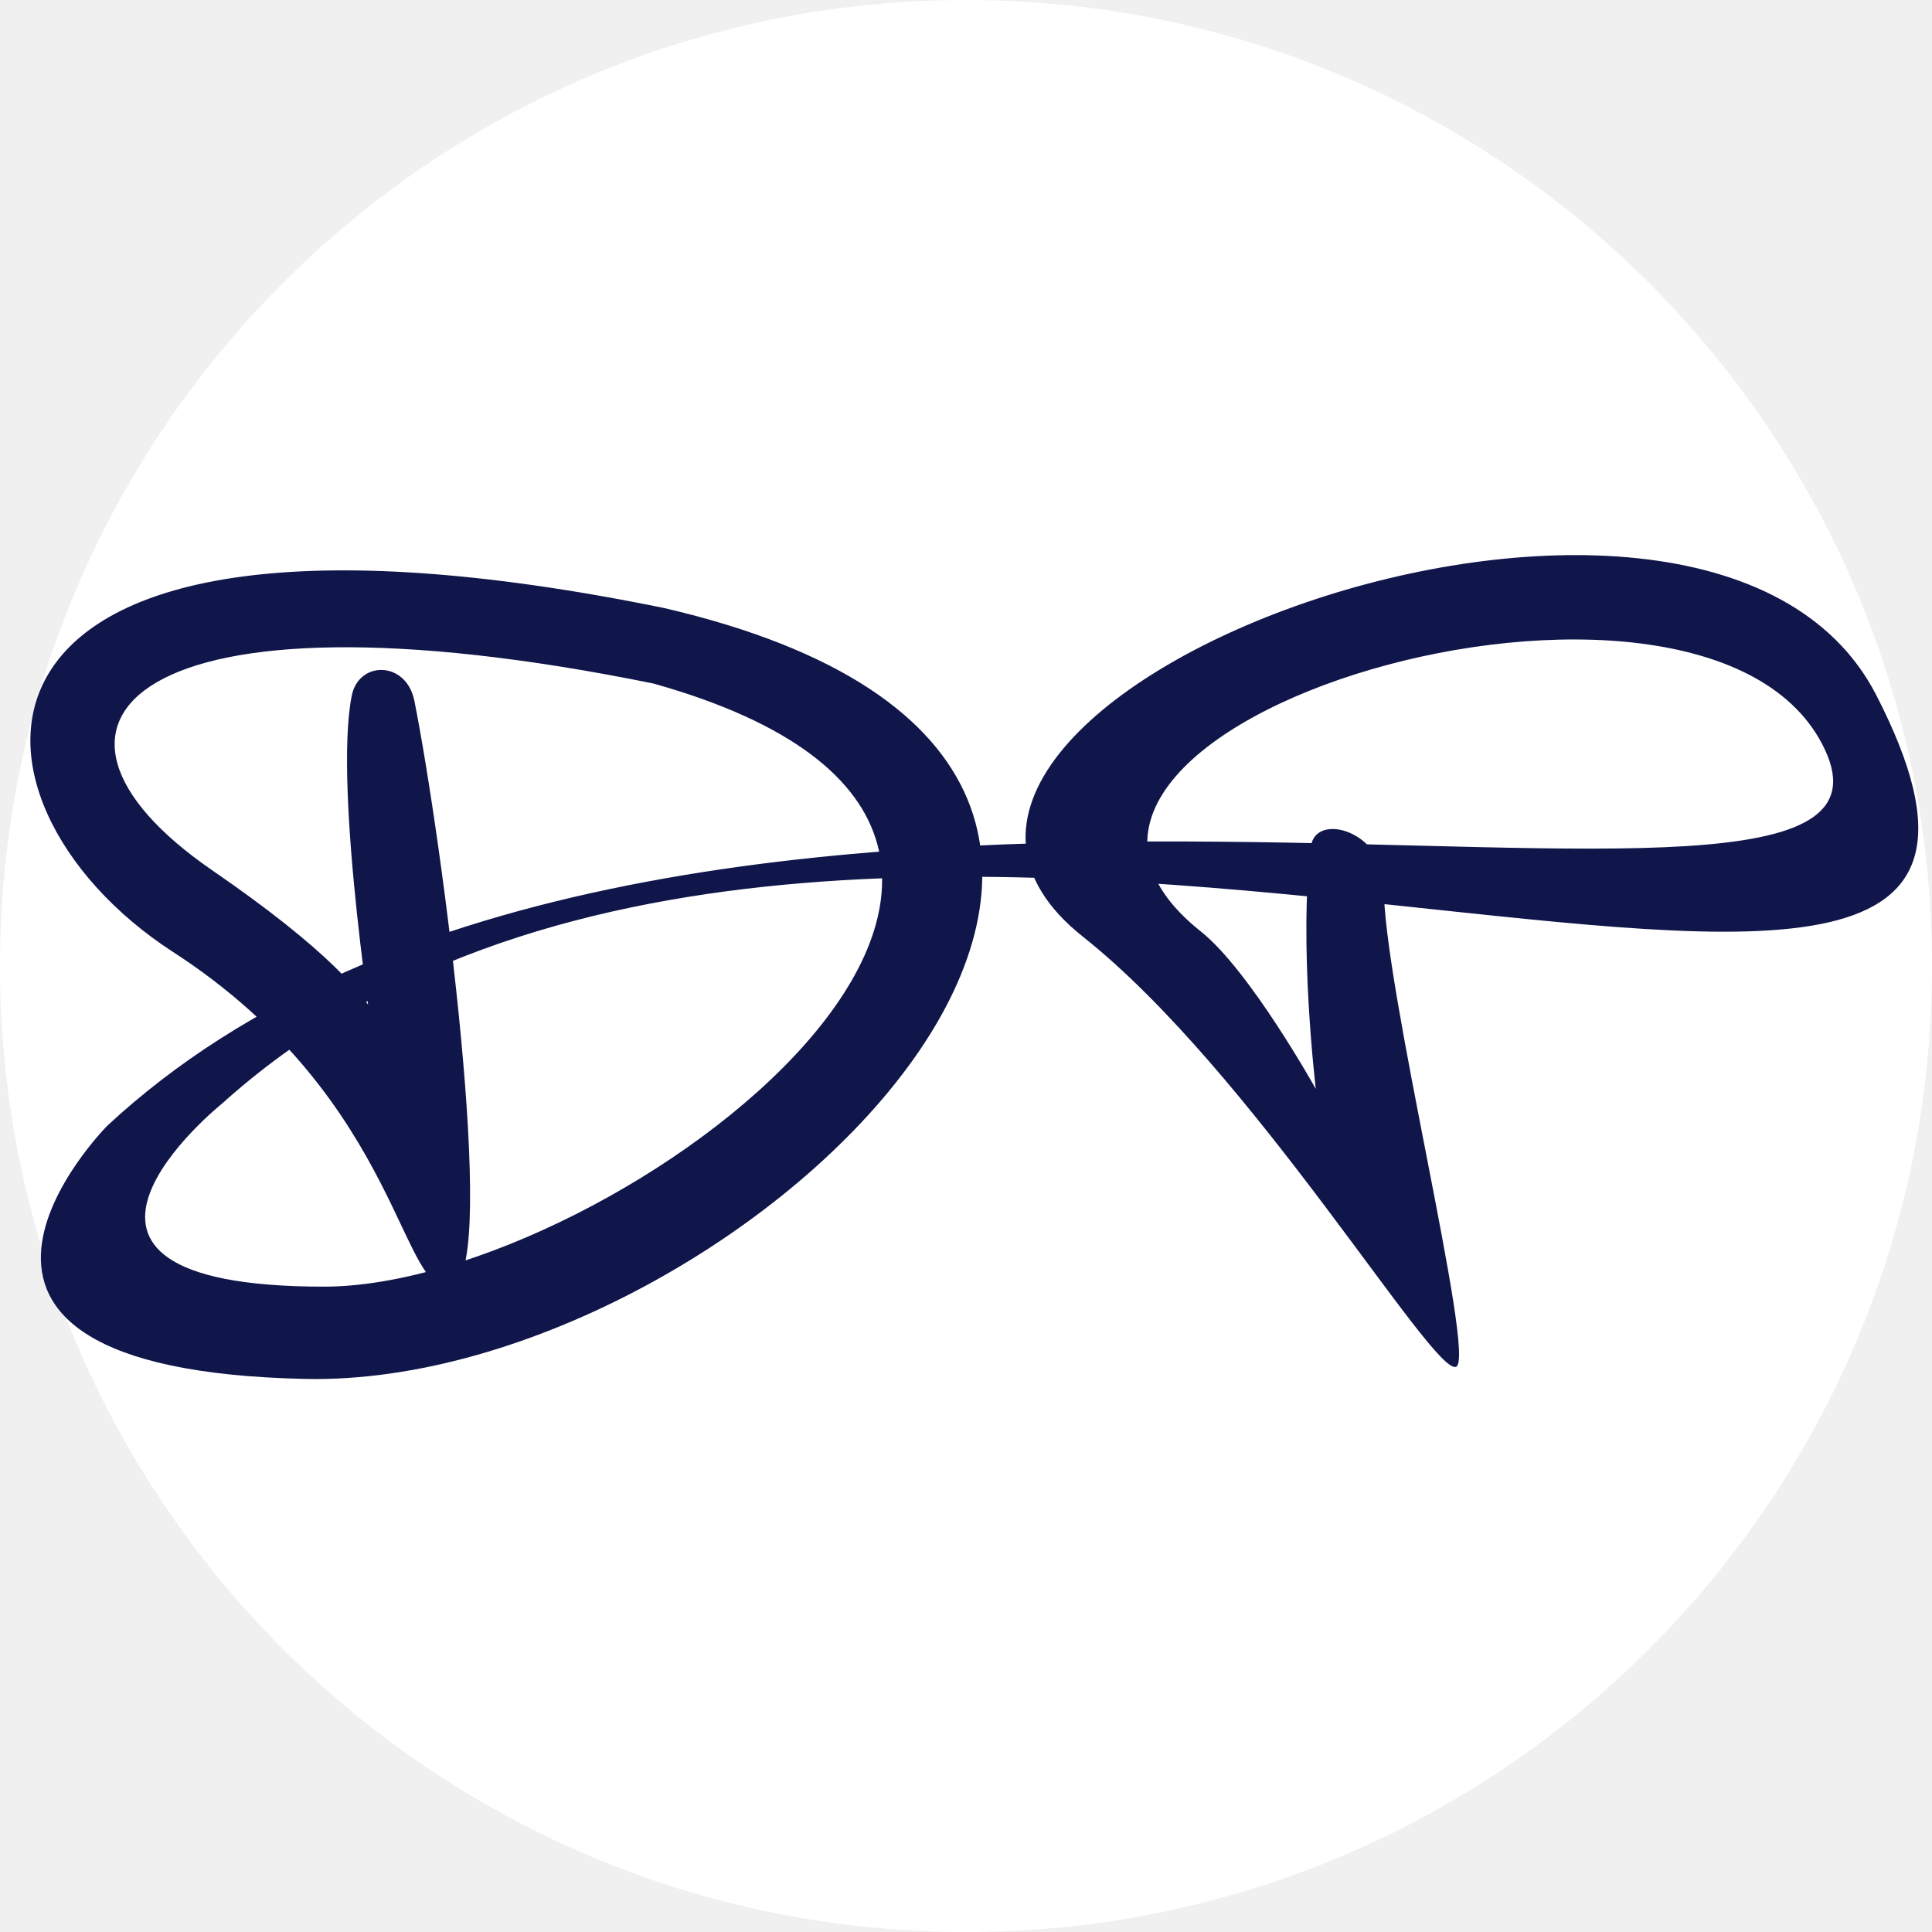
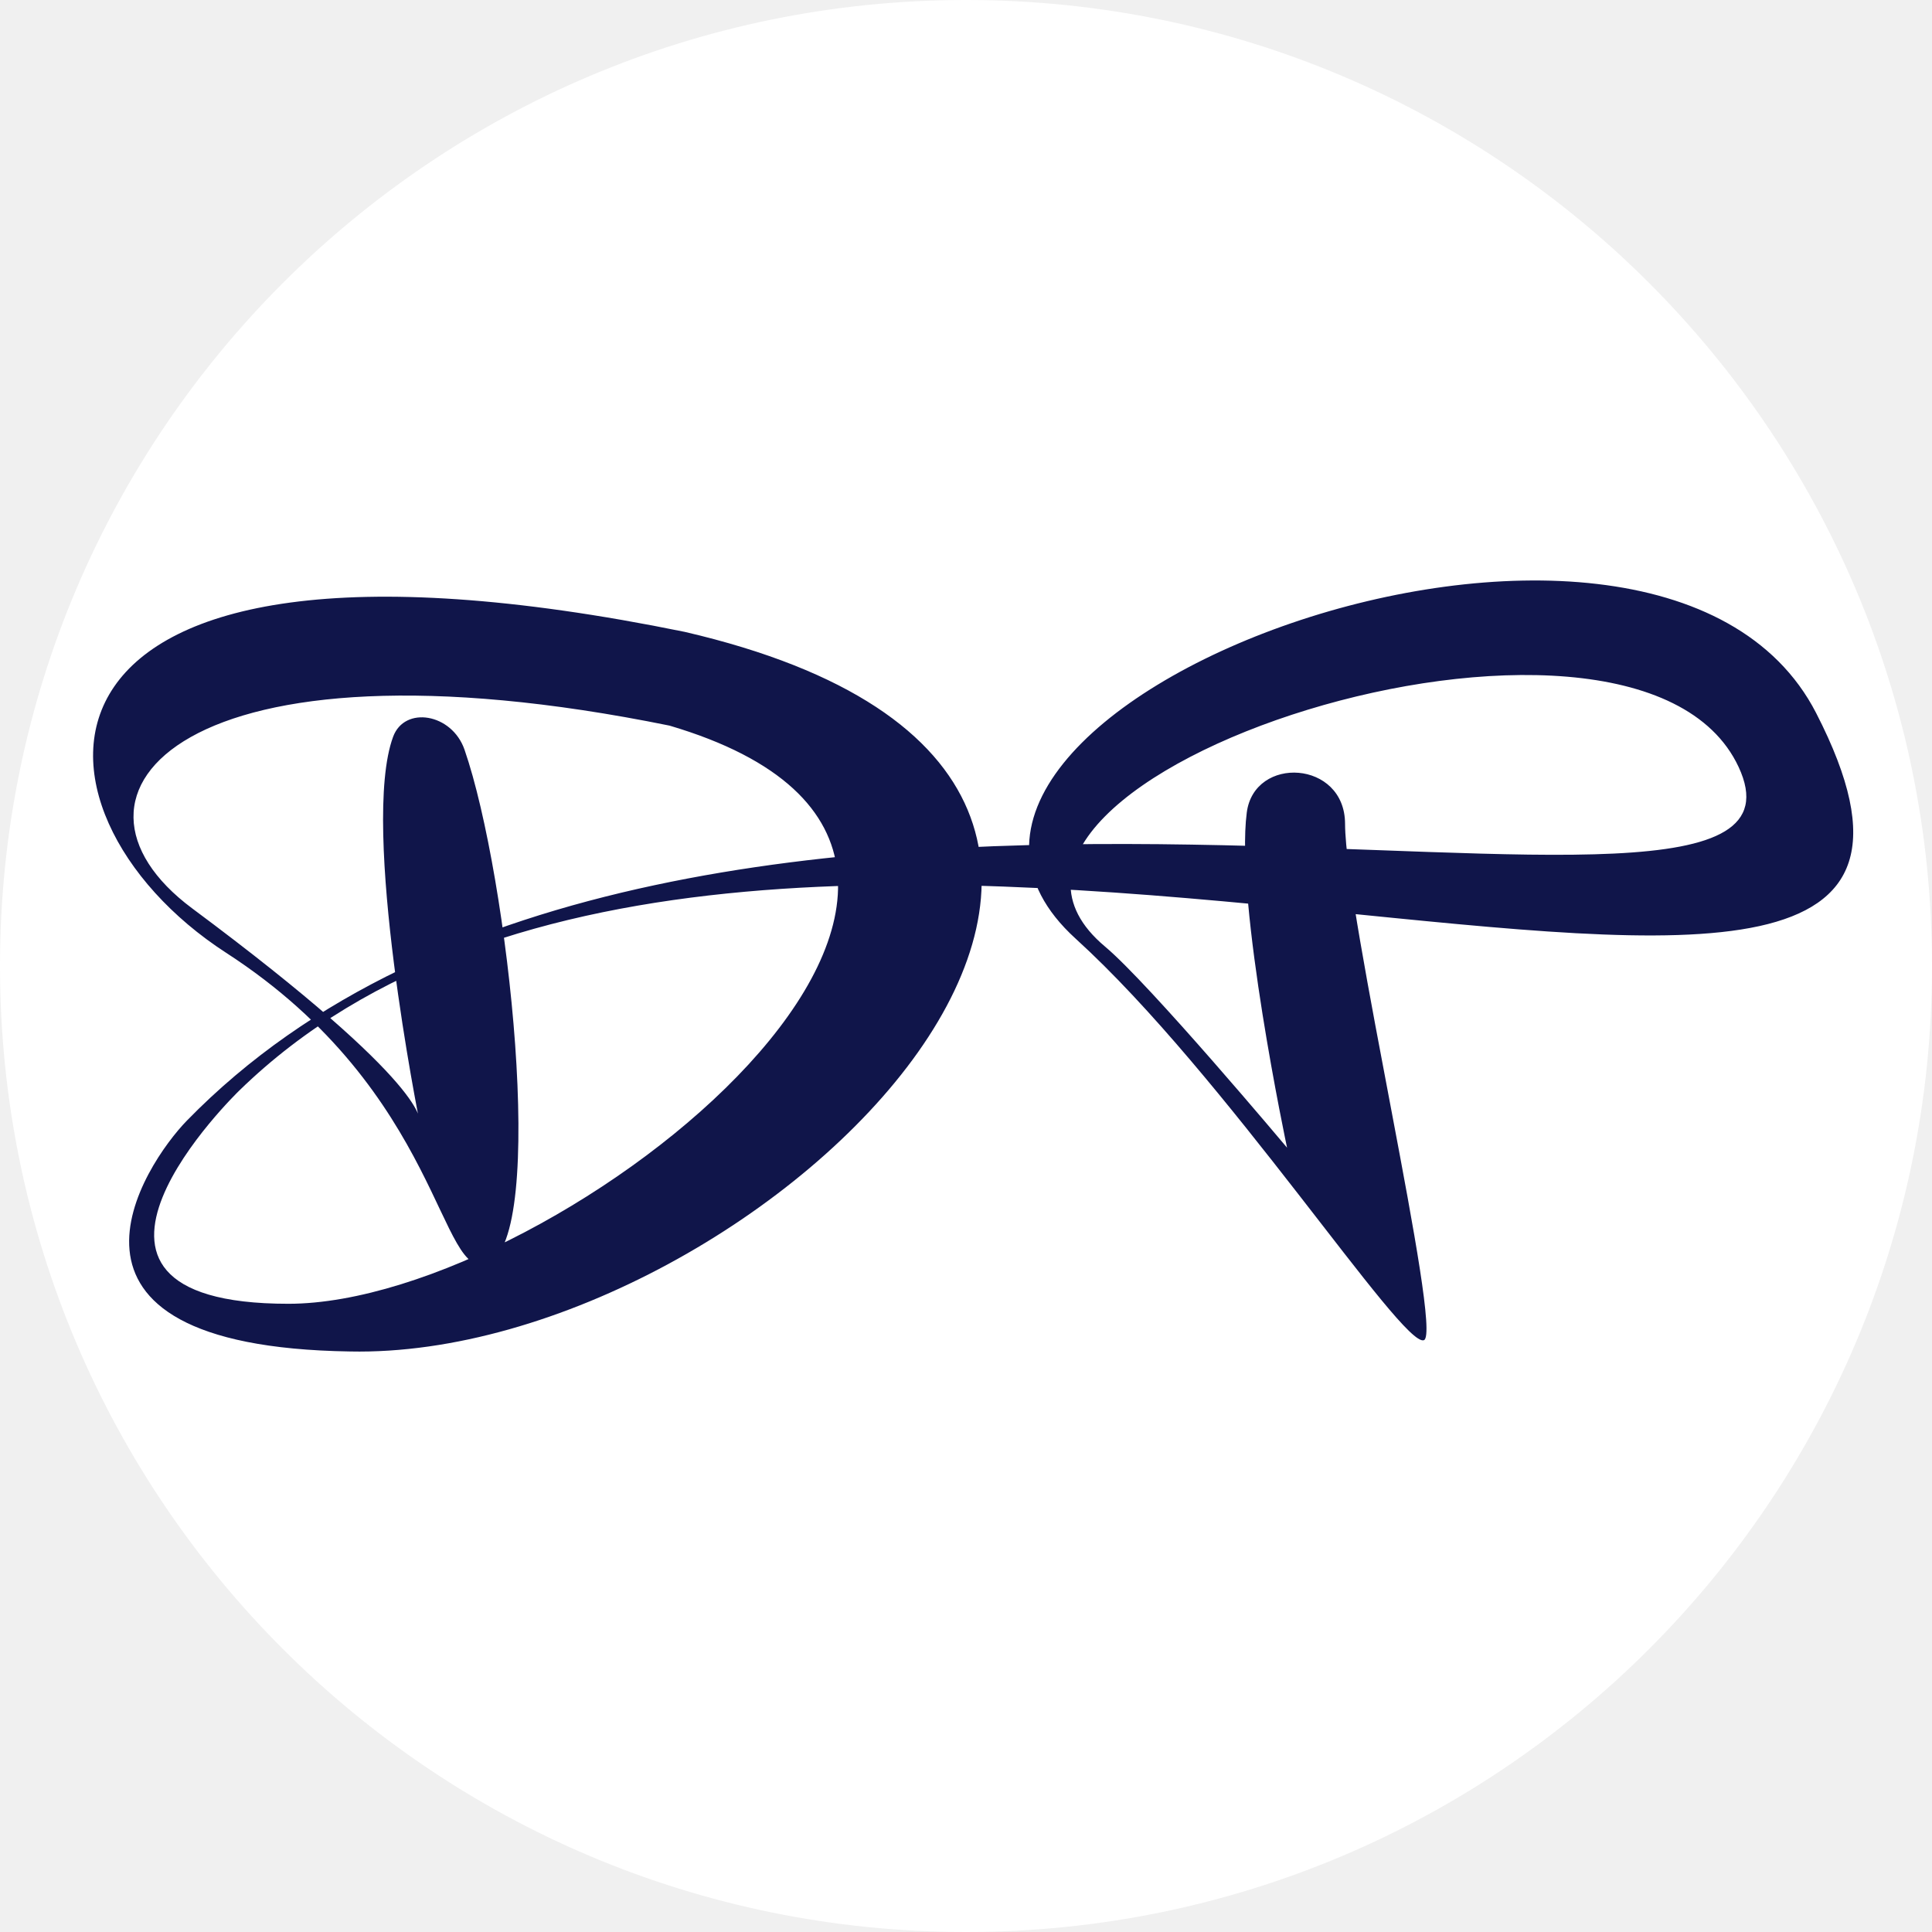
<svg xmlns="http://www.w3.org/2000/svg" width="85mm" height="85mm" viewBox="0 0 85 85" version="1.1" id="svg1018">
  <defs id="defs1015" />
  <g id="layer1">
    <circle style="opacity:1;fill:#ffffff;fill-opacity:1;stroke:none;stroke-width:4.598;stroke-linecap:round;stroke-linejoin:round;stroke-miterlimit:4;stroke-dasharray:none;stroke-opacity:1" id="path1454" cx="42.5" cy="-42.5" transform="rotate(90)" r="42.5" />
    <g id="layer2" style="display:none">
      <g id="g1216" transform="translate(2.6436001e-7,6.4468384e-4)">
        <rect style="opacity:1;fill:#10154a;fill-opacity:1;stroke:none;stroke-width:2.823;stroke-linecap:round;stroke-linejoin:round" id="rect1274" width="85" height="38.081" x="-2.6436001e-07" y="46.918" />
        <text xml:space="preserve" style="font-style:normal;font-weight:normal;font-size:12.347px;line-height:1.25;font-family:sans-serif;text-align:center;letter-spacing:2.262px;text-anchor:middle;fill:#e7e7e7;fill-opacity:1;stroke:#e7e7e7;stroke-width:0.865;stroke-miterlimit:4;stroke-dasharray:none;stroke-opacity:1" x="42.037" y="62.814" id="text8209">
          <tspan id="tspan8207" style="font-style:normal;font-variant:normal;font-weight:bold;font-stretch:normal;font-size:12.347px;font-family:Comfortaa;-inkscape-font-specification:'Comfortaa, Bold';font-variant-ligatures:normal;font-variant-caps:normal;font-variant-numeric:normal;font-variant-east-asian:normal;text-align:center;text-anchor:middle;fill:#e7e7e7;fill-opacity:1;stroke:#e7e7e7;stroke-width:0.865;stroke-miterlimit:4;stroke-dasharray:none;stroke-opacity:1" x="42.037" y="62.814">Didier</tspan>
          <tspan style="font-style:normal;font-variant:normal;font-weight:bold;font-stretch:normal;font-size:12.347px;font-family:Comfortaa;-inkscape-font-specification:'Comfortaa, Bold';font-variant-ligatures:normal;font-variant-caps:normal;font-variant-numeric:normal;font-variant-east-asian:normal;text-align:center;text-anchor:middle;fill:#e7e7e7;fill-opacity:1;stroke:#e7e7e7;stroke-width:0.865;stroke-miterlimit:4;stroke-dasharray:none;stroke-opacity:1" x="43.168" y="78.623" id="tspan8211">PASCAREL</tspan>
        </text>
      </g>
    </g>
-     <path style="fill:#10154a;fill-opacity:1;stroke:none;stroke-width:0.035;stroke-linecap:round;stroke-linejoin:round;stroke-miterlimit:4;stroke-dasharray:none;stroke-opacity:1" d="M 13.438,60.667 C 32.805,61.077 60.219,33.945 29.222,26.752 -3.422,20.083 -2.634,35.253 7.608,41.879 17.809,48.477 17.636,57.475 19.95,56.509 21.911,55.69 19.448,36.939 18.232,30.84 c -0.355,-1.78 -2.444,-1.775 -2.754,-0.244 -0.832,4.113 1.073,16.062 1.073,16.062 0,0 2.802,-1.485 -7.212,-8.367 C -0.078,31.82 5.816,25.41 28.751,30.073 53.204,36.937 26.979,56.601 14.26,56.607 -0.292,56.614 9.779,48.545 9.779,48.545 37.02,23.995 95.515,55.801 82.545,30.576 74.942,15.791 34.769,30.997 47.646,41.212 c 7.478,5.933 15.394,19.311 16.414,18.922 0.917,-0.35 -3.238,-16.901 -3.177,-21.157 0.034,-2.391 -3.006,-3.28 -3.207,-1.737 -0.555,4.259 0.214,10.668 0.214,10.668 0,0 -2.907,-5.219 -5.058,-6.927 C 41.372,31.881 75.172,21.983 80.295,32.994 85.643,44.491 29.222,26.752 4.718,49.53 c 0,0 -10.647,10.727 8.72,11.137 z" id="path857-0-5" />
+     <path style="fill:#10154a;fill-opacity:1;stroke:none;stroke-width:0.033;stroke-linecap:round;stroke-linejoin:round;stroke-miterlimit:4;stroke-dasharray:none;stroke-opacity:1" d="M 15.393,59.459 C 33.471,59.842 59.061,34.514 30.126,27.8 -0.347,21.574 0.389,35.735 9.95,41.92 19.472,48.079 19.314,56.485 21.471,55.577 c 2.628,-1.106 0.899,-17.014 -1.034,-22.594 -0.555,-1.601 -2.636,-1.937 -3.141,-0.57 -1.461,3.954 1.163,16.95 1.163,16.95 0,0 0.649,-1.476 -10.003,-9.397 C 1.693,34.937 8.05,27.572 29.459,31.925 49.207,37.763 24.567,57.354 12.694,57.361 0.802,57.367 10.526,47.981 10.526,47.981 33.537,25.548 92.01,54.916 79.902,31.369 72.805,17.568 36.33,31.306 47.325,41.298 c 6.595,5.993 14.37,18.027 15.322,17.664 0.856,-0.327 -3.458,-18.748 -3.47,-22.722 -0.009,-2.796 -3.995,-3.012 -4.324,-0.493 -0.519,3.976 1.772,14.746 1.772,14.746 0,0 -6.041,-7.2 -8.006,-8.846 -8.791,-7.366 23.261,-17.786 27.872,-7.905 5.005,10.726 -46.473,-6.801 -68.271,15.563 -1.835,1.883 -7.279,9.932 7.173,10.154 z" id="path857-0-5" />
  </g>
</svg>
